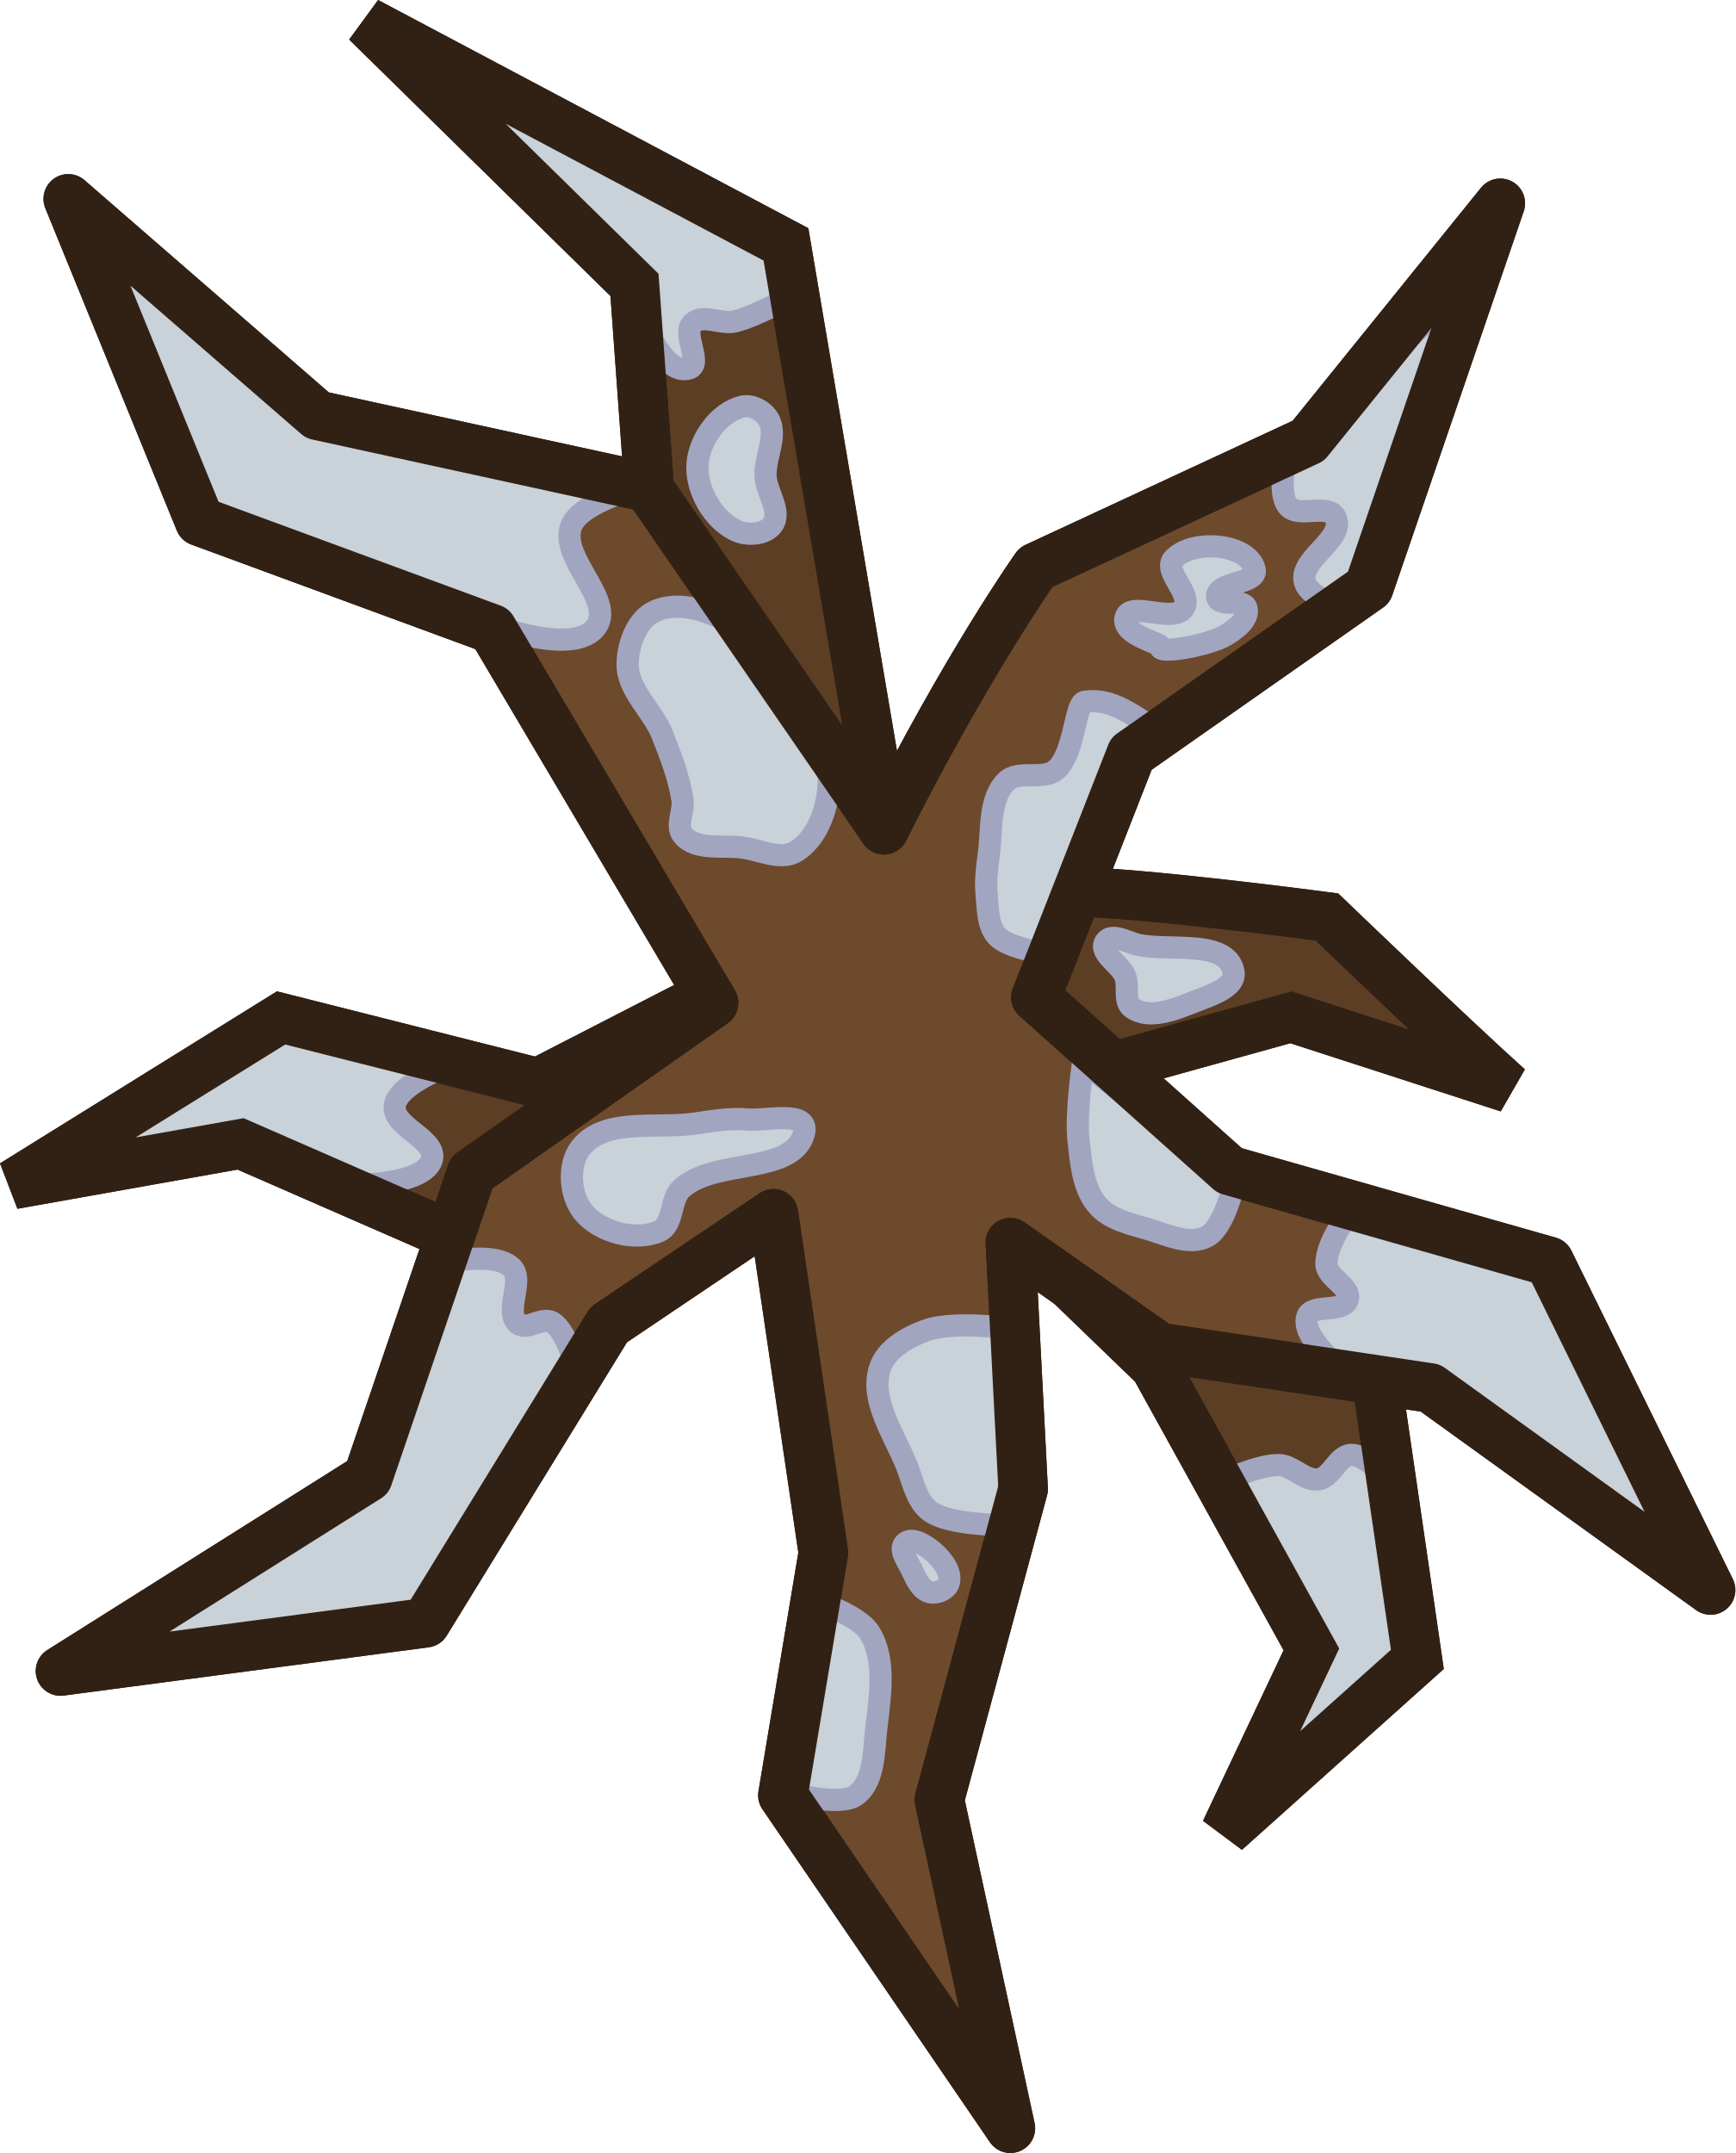
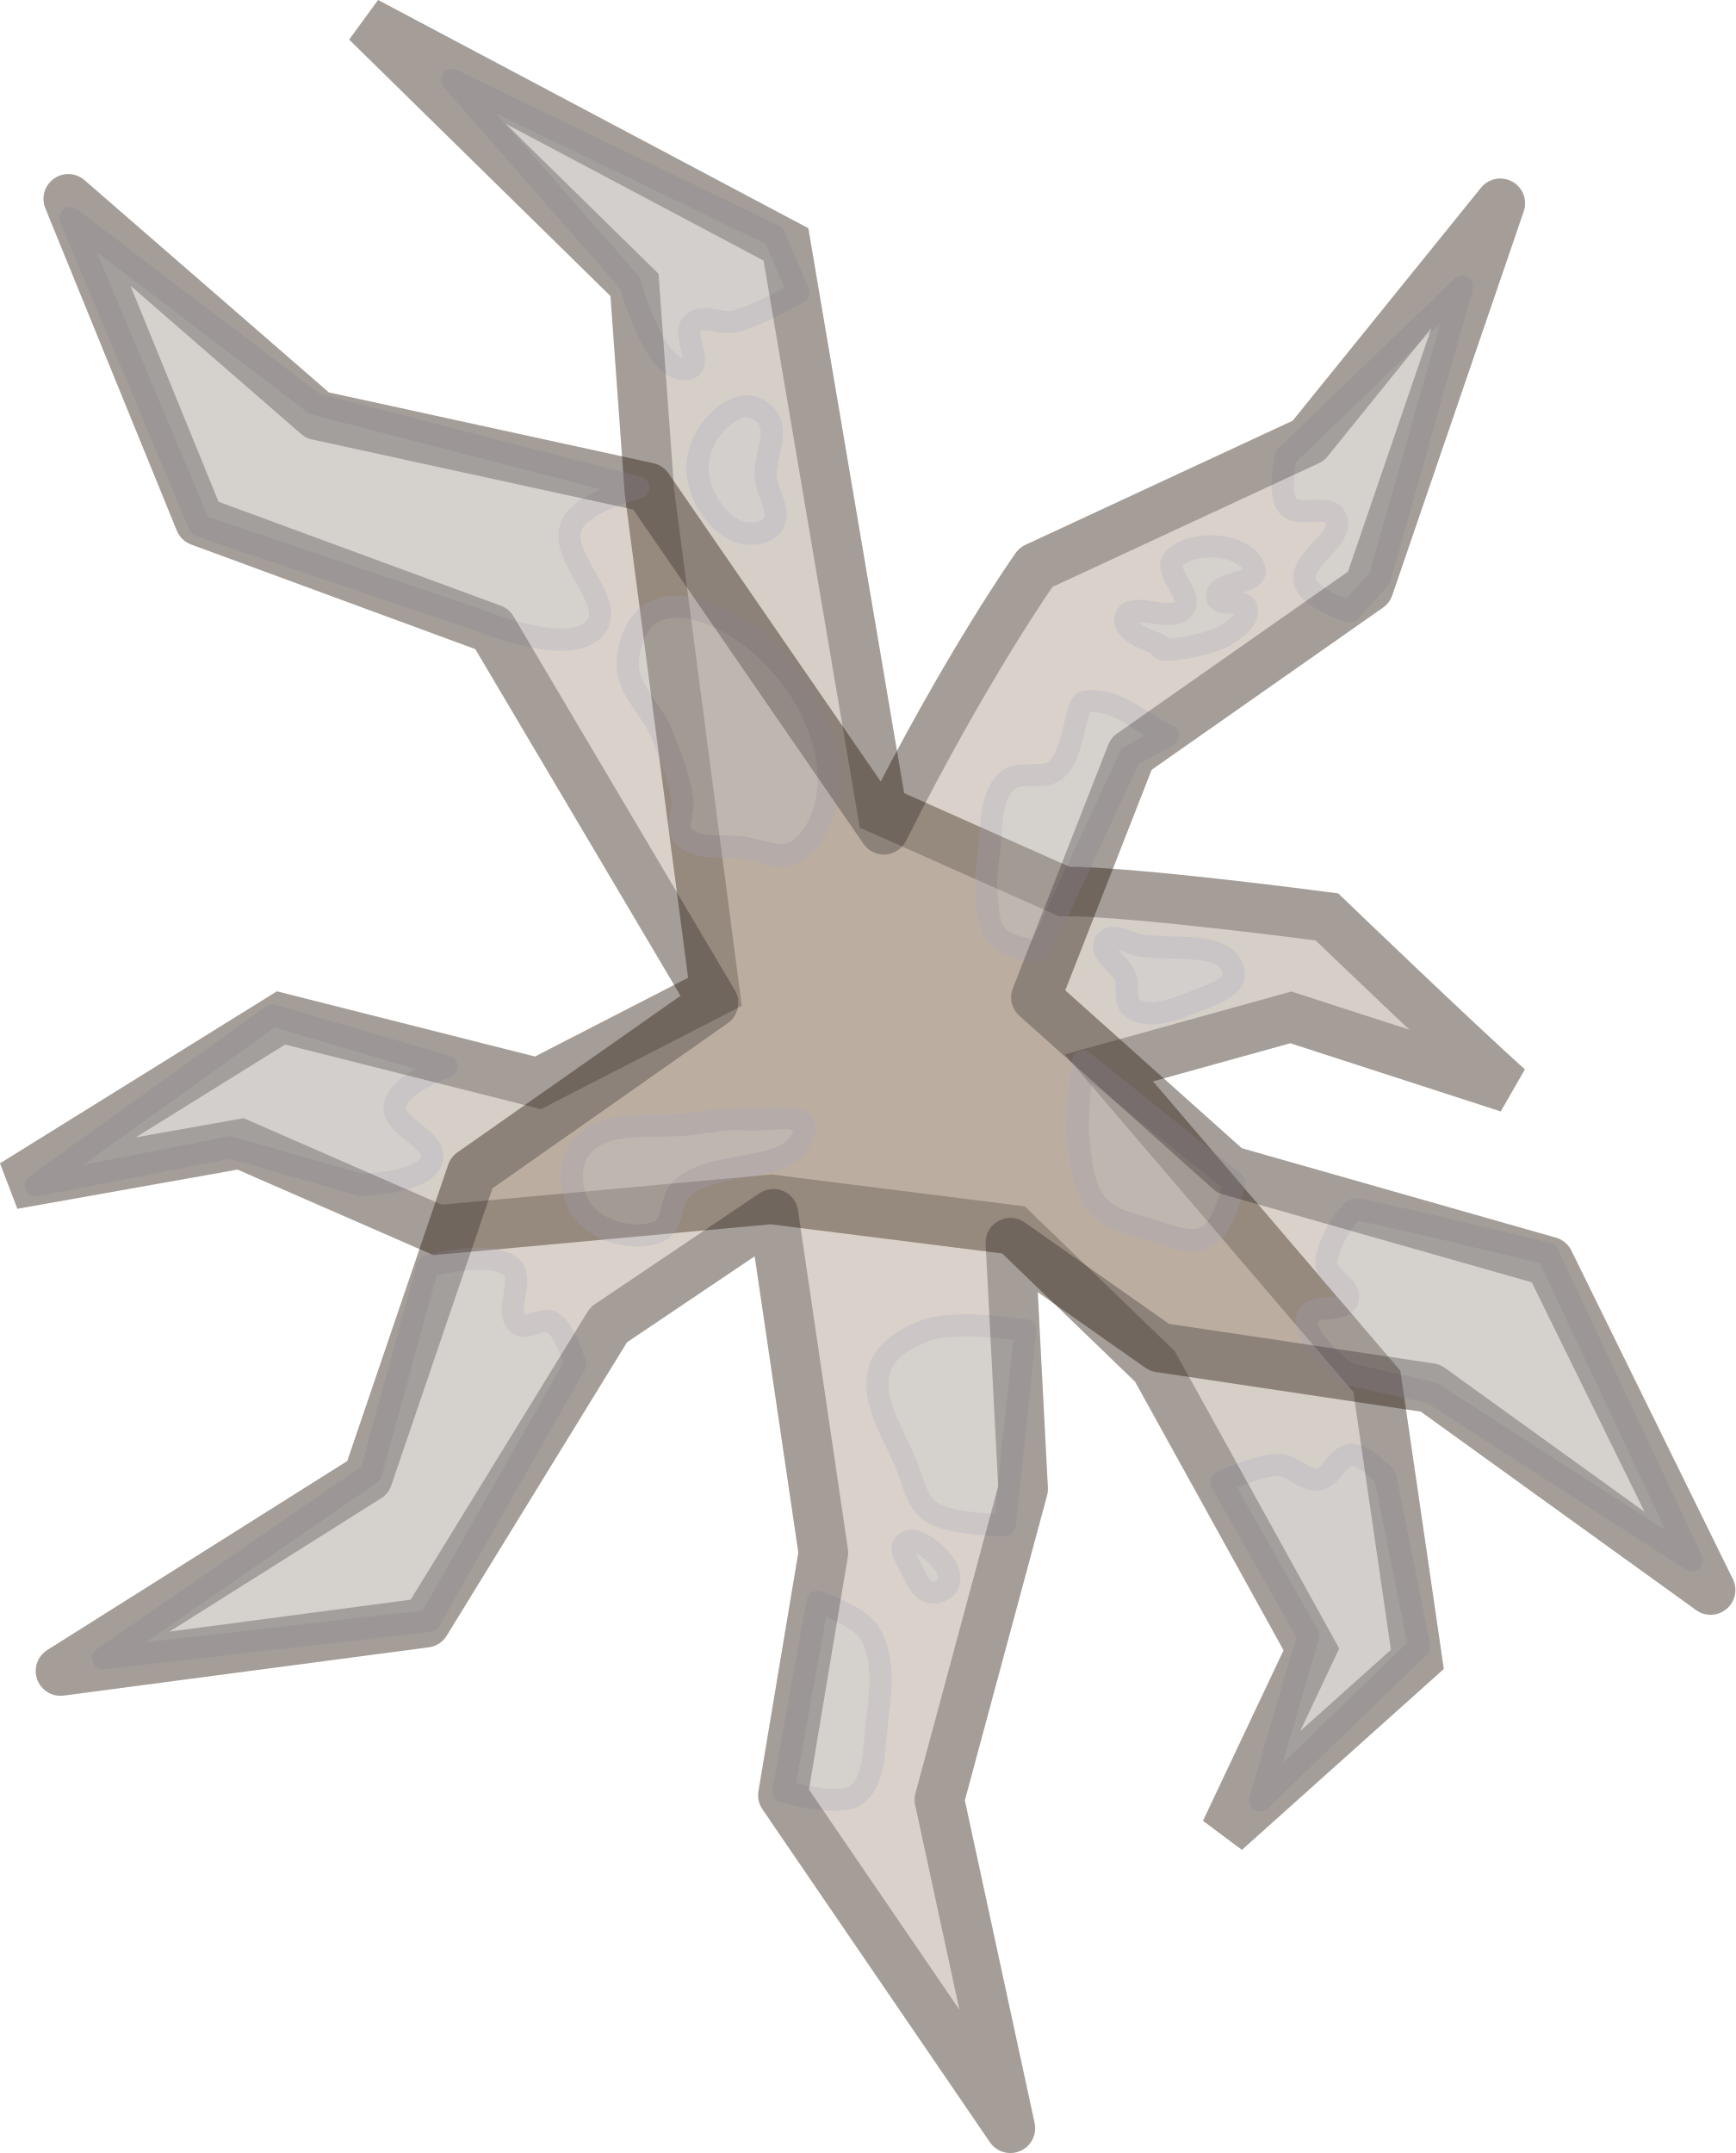
<svg xmlns="http://www.w3.org/2000/svg" version="1.1" id="svg48" x="0px" y="0px" viewBox="0 0 312.767 388.001" xml:space="preserve" width="312.767" height="388.001">
  <defs id="defs1" />
  <style type="text/css" id="style1">
	.st0{opacity:0.9;fill:#403228;enable-background:new    ;}
	.st1{fill:#4D3F36;stroke:#29180D;stroke-width:8.93;stroke-linejoin:round;stroke-miterlimit:16;}
	.st2{opacity:0.95;fill:#E57C0A;fill-opacity:0.851;enable-background:new    ;}
	.st3{opacity:0.8;fill:#D17109;fill-opacity:0.804;enable-background:new    ;}
	.st4{opacity:0.8;fill-rule:evenodd;clip-rule:evenodd;fill:#D17109;fill-opacity:0.804;enable-background:new    ;}
	.st5{fill:#E5711A;fill-opacity:0.895;}
	.st6{fill:#EFAC3F;fill-opacity:0.899;}
	.st7{fill:#EFAC3F;fill-opacity:0.901;}
</style>
-   <path id="path2" class="st0" d="m 239.156,165.244 c 0,0 -34.6,-4.6 -47.4,-4.6 l -32.8,-14.6 -17.3,-102 -75.6,-40.1 48.3,47.4 2.7,37.3 11.8,90.1 -31.9,16.4 -46.3,-11.7 -48.3,30 41,-7.3 35.5,15.5 60.1,-5.5 43.7,5.5 25.5,24.6 28.2,51 -15.5,32.8 34.6,-31 -7.3,-50.1 -48.3,-56.5 32.8,-9.1 39.2,12.7 c -9.6,-8.6 -32.7,-30.8 -32.7,-30.8 z" style="opacity:1;fill:#5b3e24;fill-opacity:1;stroke:#312114;stroke-width:8.93;stroke-dasharray:none;stroke-opacity:1" />
-   <path style="fill:#c9d1d9;fill-opacity:1;fill-rule:evenodd;stroke:#a2a5c0;stroke-width:4;stroke-linecap:round;stroke-linejoin:round;stroke-dasharray:none;stroke-opacity:1" d="m 80.485,192.188 c 0,0 -8.661,3.161 -9.317,6.987 -0.672,3.921 7.889,6.16 6.62,9.93 -1.435,4.262 -12.749,4.413 -12.749,4.413 l -23.537,-6.742 -35.06,6.865 42.66,-30.647 z" id="path19" />
-   <path style="fill:#c9d1d9;fill-opacity:1;fill-rule:evenodd;stroke:#a2a5c0;stroke-width:4;stroke-linecap:round;stroke-linejoin:round;stroke-dasharray:none;stroke-opacity:1" d="m 113.549,50.99 c 0,0 4.546,17.02 10.575,15.429 2.636,-0.695 -1.272,-6.259 0.693,-8.148 1.835,-1.764 5.153,0.248 7.628,-0.347 4.073,-0.98 11.442,-5.201 11.442,-5.201 l -4.334,-10.228 -58.077,-28.085 z" id="path15" />
-   <path style="fill:#c9d1d9;fill-opacity:1;fill-rule:evenodd;stroke:#a2a5c0;stroke-width:4;stroke-linecap:round;stroke-linejoin:round;stroke-dasharray:none;stroke-opacity:1" d="m 220.111,267.089 c 0,0 6.801,-3.176 10.42,-3.065 2.519,0.077 4.617,2.946 7.11,2.574 2.425,-0.362 3.434,-4.322 5.884,-4.413 2.424,-0.09 6.129,3.923 6.129,3.923 l 6.129,30.647 -28.685,27.705 8.704,-29.666 z" id="path7" />
-   <path id="path3" class="st0" d="m 239.156,165.244 c 0,0 -34.6,-4.6 -47.4,-4.6 l -32.8,-14.6 -17.3,-102 -75.6,-40.1 48.3,47.4 2.7,37.3 11.8,90.1 -31.9,16.4 -46.3,-11.7 -48.3,30 41,-7.3 35.5,15.5 60.1,-5.5 43.7,5.5 25.5,24.6 28.2,51 -15.5,32.8 34.6,-31 -7.3,-50.1 -48.3,-56.5 32.8,-9.1 39.2,12.7 c -9.6,-8.6 -32.7,-30.8 -32.7,-30.8 z" style="opacity:1;fill:none;stroke:#312114;stroke-width:8.93;stroke-dasharray:none;stroke-opacity:1" />
-   <path id="path4" class="st1" d="m 139.403,218.738 -29.7,20 -33,53.7 -65.8,8.7 55.4,-34.9 18.7,-54.9 43.6,-30.6 -39.9,-67.4 -52.7,-19.4 -23.7,-58.1 44.9,39 59.6,13 42.5,61.7 c 14.9,-29.7 27.4,-47.3 27.4,-47.3 l 49.1,-22.8 34.6,-42.8 -23.7,69.2 -42.8,30 -17.2,43.9 34.9,31.2 57.6,16.4 29.1,59.2 -50.5,-36.4 -48.8,-7.3 -26.9,-18.9 2.3,44.4 -15.1,56 12.8,59.2 -41,-60 7.3,-43.7 z" style="fill:#6d4a2c;fill-opacity:1;stroke:#312114;stroke-width:8.93;stroke-dasharray:none;stroke-opacity:1" />
-   <path style="fill:#c9d1d9;fill-opacity:1;fill-rule:evenodd;stroke:#a2a5c0;stroke-width:4;stroke-linecap:round;stroke-linejoin:round;stroke-dasharray:none;stroke-opacity:1" d="m 242.879,247.585 c 0,0 -8.412,-6.199 -7.281,-10.228 0.714,-2.542 6.464,-0.61 7.281,-3.121 0.77,-2.365 -3.749,-3.928 -3.814,-6.414 -0.097,-3.721 4.161,-9.708 5.201,-9.882 1.04,-0.173 34.673,7.975 34.673,7.975 l 26.005,55.303 -46.808,-30.165 z" id="path9" />
-   <path style="fill:#c9d1d9;fill-opacity:1;fill-rule:evenodd;stroke:#a2a5c0;stroke-width:4;stroke-linecap:round;stroke-linejoin:round;stroke-dasharray:none;stroke-opacity:1" d="m 147.355,288.672 c 0,0 7.457,2.461 9.362,5.548 3.042,4.93 1.865,11.58 1.214,17.336 -0.469,4.141 -0.311,9.455 -3.641,11.962 -3.001,2.26 -13.107,-0.685 -13.107,-0.685 z" id="path6" />
-   <path style="fill:#c9d1d9;fill-opacity:1;fill-rule:evenodd;stroke:#a2a5c0;stroke-width:4;stroke-linecap:round;stroke-linejoin:round;stroke-dasharray:none;stroke-opacity:1" d="m 195.226,191.33 c 0,0 -1.37,9.336 -0.858,13.975 0.452,4.101 0.759,8.749 3.432,11.891 2.168,2.548 5.86,3.354 9.071,4.291 3.44,1.003 7.5,3.029 10.665,1.348 3.196,-1.697 4.903,-9.684 4.903,-9.684 z" id="path10" />
-   <path style="fill:#c9d1d9;fill-opacity:1;fill-rule:evenodd;stroke:#a2a5c0;stroke-width:4;stroke-linecap:round;stroke-linejoin:round;stroke-dasharray:none;stroke-opacity:1" d="m 231.757,82.228 c 0,0 -1.525,6.64 0.368,8.949 1.866,2.276 7.314,-0.573 8.581,2.084 1.849,3.877 -6.685,7.512 -5.516,11.646 0.876,3.097 8.091,5.271 8.091,5.271 l 5.394,-6.007 14.833,-52.467 z" id="path13" />
-   <path style="fill:#c9d1d9;fill-opacity:1;fill-rule:evenodd;stroke:#a2a5c0;stroke-width:4;stroke-linecap:round;stroke-linejoin:round;stroke-dasharray:none;stroke-opacity:1" d="m 187.258,171.593 c 0,0 -5.806,-0.902 -7.6,-2.942 -1.695,-1.928 -1.597,-4.922 -1.839,-7.478 -0.22,-2.322 0.035,-4.679 0.368,-6.987 0.654,-4.532 -0.059,-10.133 3.187,-13.362 2.171,-2.16 6.608,-0.109 8.949,-2.084 3.387,-2.859 3.435,-11.998 5.149,-12.259 5.983,-0.909 10.053,3.922 15.017,6.068 l -6.804,3.739 z" id="path14" />
-   <path style="fill:#c9d1d9;fill-opacity:1;fill-rule:evenodd;stroke:#a2a5c0;stroke-width:4;stroke-linecap:round;stroke-linejoin:round;stroke-dasharray:none;stroke-opacity:1" d="m 136,115.308 c -4.843,-3.87 -12.149,-7.621 -17.856,-5.201 -3.308,1.403 -4.974,5.942 -5.028,9.535 -0.07,4.729 4.493,8.348 6.241,12.742 1.51,3.796 3,7.668 3.641,11.702 0.336,2.112 -1.274,4.765 0.087,6.414 2.347,2.846 7.182,1.743 10.835,2.254 3.156,0.441 6.819,2.36 9.535,0.693 4.327,-2.655 6.17,-8.973 5.894,-14.042 -0.498,-9.169 -6.175,-18.365 -13.349,-24.098 z" id="path17" />
-   <path style="fill:#c9d1d9;fill-opacity:1;fill-rule:evenodd;stroke:#a2a5c0;stroke-width:4;stroke-linecap:round;stroke-linejoin:round;stroke-dasharray:none;stroke-opacity:1" d="m 115.054,87.867 c 0,0 -10.142,2.549 -12.014,6.742 -2.593,5.812 8.33,13.818 4.168,18.633 -4.636,5.363 -21.208,-1.594 -21.208,-1.594 l -50.015,-16.917 -23.291,-55.409 44.009,33.466 z" id="path18" />
-   <path style="fill:#c9d1d9;fill-opacity:1;fill-rule:evenodd;stroke:#a2a5c0;stroke-width:4;stroke-linecap:round;stroke-linejoin:round;stroke-dasharray:none;stroke-opacity:1" d="m 77.052,228.229 c 0,0 11.331,-3.227 15.078,0.123 2.547,2.277 -1.375,7.96 1.226,10.175 1.557,1.326 4.349,-1.252 6.129,-0.245 2.515,1.422 4.168,7.6 4.168,7.6 l -26.234,46.215 -58.842,6.742 48.299,-33.344 z" id="path21" />
-   <path style="fill:#c9d1d9;fill-opacity:1;fill-rule:evenodd;stroke:#a2a5c0;stroke-width:4;stroke-linecap:round;stroke-linejoin:round;stroke-dasharray:none;stroke-opacity:1" d="m 166.909,239.752 c -3.388,1.216 -7.253,3.432 -8.336,6.865 -1.837,5.824 2.676,11.966 4.903,17.652 1.106,2.825 1.722,6.295 4.168,8.091 3.477,2.552 13.442,2.467 13.442,2.467 l 3.72,-35.075 c 0,0 -12.282,-2.015 -17.898,0 z" id="path5" />
-   <path id="path1" class="st1" d="m 139.403,218.738 -29.7,20 -33,53.7 -65.8,8.7 55.4,-34.9 18.7,-54.9 43.6,-30.6 -39.9,-67.4 -52.7,-19.4 -23.7,-58.1 44.9,39 59.6,13 42.5,61.7 c 14.9,-29.7 27.4,-47.3 27.4,-47.3 l 49.1,-22.8 34.6,-42.8 -23.7,69.2 -42.8,30 -17.2,43.9 34.9,31.2 57.6,16.4 29.1,59.2 -50.5,-36.4 -48.8,-7.3 -26.9,-18.9 2.3,44.4 -15.1,56 12.8,59.2 -41,-60 7.3,-43.7 z" style="fill:none;stroke:#312114;stroke-width:8.93;stroke-dasharray:none;stroke-opacity:1" />
-   <path style="fill:#c9d1d9;fill-opacity:1;fill-rule:evenodd;stroke:#a2a5c0;stroke-width:4;stroke-linecap:round;stroke-linejoin:round;stroke-dasharray:none;stroke-opacity:1" d="m 168.257,279.715 c -1.36,-1.174 -3.84,-2.824 -5.149,-1.594 -1.134,1.066 0.417,3.139 1.103,4.536 0.808,1.644 1.647,3.884 3.432,4.291 1.194,0.272 2.904,-0.438 3.31,-1.594 0.691,-1.966 -1.12,-4.277 -2.697,-5.639 z" id="path8" />
-   <path style="fill:#c9d1d9;fill-opacity:1;fill-rule:evenodd;stroke:#a2a5c0;stroke-width:4;stroke-linecap:round;stroke-linejoin:round;stroke-dasharray:none;stroke-opacity:1" d="m 205.375,170.33 c 5.761,1.089 15.814,-0.998 16.932,4.757 0.562,2.895 -4.261,4.32 -7.002,5.409 -3.511,1.394 -8.224,3.335 -11.278,1.112 -1.555,-1.132 -0.538,-3.843 -1.226,-5.639 -0.857,-2.239 -4.862,-4.242 -3.555,-6.252 1.12,-1.721 4.112,0.232 6.129,0.613 z" id="path11" />
-   <path style="fill:#c9d1d9;fill-opacity:1;fill-rule:evenodd;stroke:#a2a5c0;stroke-width:4;stroke-linecap:round;stroke-linejoin:round;stroke-dasharray:none;stroke-opacity:1" d="m 226.118,102.577 c -1.249,-4.739 -11.264,-5.44 -14.588,-1.839 -2.038,2.208 3.513,6.33 1.839,8.826 -1.991,2.969 -10.055,-1.58 -10.542,1.961 -0.416,3.023 6.542,4.349 6.313,5.026 -0.47,1.392 8.668,-0.27 11.584,-1.961 1.838,-1.066 4.502,-2.981 3.923,-5.026 -0.511,-1.804 -5.006,-0.106 -5.271,-1.961 -0.397,-2.775 7.456,-2.315 6.742,-5.026 z" id="path12" />
-   <path style="fill:#c9d1d9;fill-opacity:1;fill-rule:evenodd;stroke:#a2a5c0;stroke-width:4;stroke-linecap:round;stroke-linejoin:round;stroke-dasharray:none;stroke-opacity:1" d="m 133.81,73.279 c -4.249,1 -7.771,5.944 -8.091,10.297 -0.338,4.6 2.716,9.998 6.865,12.014 2.006,0.975 5.282,0.805 6.62,-0.981 1.781,-2.377 -1.092,-5.859 -1.226,-8.826 -0.155,-3.433 2.258,-7.351 0.49,-10.297 -0.884,-1.473 -2.986,-2.6 -4.658,-2.207 z" id="path16" />
-   <path style="fill:#c9d1d9;fill-opacity:1;fill-rule:evenodd;stroke:#a2a5c0;stroke-width:4;stroke-linecap:round;stroke-linejoin:round;stroke-dasharray:none;stroke-opacity:1" d="m 125.229,202.485 c -6.948,1.007 -16.298,-1.139 -20.595,4.413 -2.353,3.04 -1.94,8.544 0.49,11.523 2.982,3.656 9.431,5.376 13.73,3.432 2.598,-1.175 1.849,-5.644 3.923,-7.6 5.855,-5.523 19.847,-2.508 22.066,-9.807 1.381,-4.542 -6.598,-2.376 -10.052,-2.697 -3.183,-0.296 -6.398,0.277 -9.562,0.736 z" id="path20" />
+   <path id="path2" class="st0" d="m 239.156,165.244 c 0,0 -34.6,-4.6 -47.4,-4.6 l -32.8,-14.6 -17.3,-102 -75.6,-40.1 48.3,47.4 2.7,37.3 11.8,90.1 -31.9,16.4 -46.3,-11.7 -48.3,30 41,-7.3 35.5,15.5 60.1,-5.5 43.7,5.5 25.5,24.6 28.2,51 -15.5,32.8 34.6,-31 -7.3,-50.1 -48.3,-56.5 32.8,-9.1 39.2,12.7 c -9.6,-8.6 -32.7,-30.8 -32.7,-30.8 z" style="opacity:0.25;fill:#5b3e24;fill-opacity:1;stroke:#312114;stroke-width:8.93;stroke-dasharray:none;stroke-opacity:1" />
+   <path style="fill:#c9d1d9;fill-opacity:1;fill-rule:evenodd;stroke:#a2a5c0;stroke-width:4;stroke-linecap:round;stroke-linejoin:round;stroke-dasharray:none;stroke-opacity:1;opacity:0.25" d="m 80.485,192.188 c 0,0 -8.661,3.161 -9.317,6.987 -0.672,3.921 7.889,6.16 6.62,9.93 -1.435,4.262 -12.749,4.413 -12.749,4.413 l -23.537,-6.742 -35.06,6.865 42.66,-30.647 z" id="path19" />
+   <path style="fill:#c9d1d9;fill-opacity:1;fill-rule:evenodd;stroke:#a2a5c0;stroke-width:4;stroke-linecap:round;stroke-linejoin:round;stroke-dasharray:none;stroke-opacity:1;opacity:0.25" d="m 113.549,50.99 c 0,0 4.546,17.02 10.575,15.429 2.636,-0.695 -1.272,-6.259 0.693,-8.148 1.835,-1.764 5.153,0.248 7.628,-0.347 4.073,-0.98 11.442,-5.201 11.442,-5.201 l -4.334,-10.228 -58.077,-28.085 z" id="path15" />
+   <path style="fill:#c9d1d9;fill-opacity:1;fill-rule:evenodd;stroke:#a2a5c0;stroke-width:4;stroke-linecap:round;stroke-linejoin:round;stroke-dasharray:none;stroke-opacity:1;opacity:0.25" d="m 220.111,267.089 c 0,0 6.801,-3.176 10.42,-3.065 2.519,0.077 4.617,2.946 7.11,2.574 2.425,-0.362 3.434,-4.322 5.884,-4.413 2.424,-0.09 6.129,3.923 6.129,3.923 l 6.129,30.647 -28.685,27.705 8.704,-29.666 z" id="path7" />
+   <path id="path3" class="st0" d="m 239.156,165.244 c 0,0 -34.6,-4.6 -47.4,-4.6 l -32.8,-14.6 -17.3,-102 -75.6,-40.1 48.3,47.4 2.7,37.3 11.8,90.1 -31.9,16.4 -46.3,-11.7 -48.3,30 41,-7.3 35.5,15.5 60.1,-5.5 43.7,5.5 25.5,24.6 28.2,51 -15.5,32.8 34.6,-31 -7.3,-50.1 -48.3,-56.5 32.8,-9.1 39.2,12.7 c -9.6,-8.6 -32.7,-30.8 -32.7,-30.8 z" style="opacity:0.25;fill:none;stroke:#312114;stroke-width:8.93;stroke-dasharray:none;stroke-opacity:1" />
+   <path id="path4" class="st1" d="m 139.403,218.738 -29.7,20 -33,53.7 -65.8,8.7 55.4,-34.9 18.7,-54.9 43.6,-30.6 -39.9,-67.4 -52.7,-19.4 -23.7,-58.1 44.9,39 59.6,13 42.5,61.7 c 14.9,-29.7 27.4,-47.3 27.4,-47.3 l 49.1,-22.8 34.6,-42.8 -23.7,69.2 -42.8,30 -17.2,43.9 34.9,31.2 57.6,16.4 29.1,59.2 -50.5,-36.4 -48.8,-7.3 -26.9,-18.9 2.3,44.4 -15.1,56 12.8,59.2 -41,-60 7.3,-43.7 z" style="fill:#6d4a2c;fill-opacity:1;stroke:#312114;stroke-width:8.93;stroke-dasharray:none;stroke-opacity:1;opacity:0.25" />
+   <path style="fill:#c9d1d9;fill-opacity:1;fill-rule:evenodd;stroke:#a2a5c0;stroke-width:4;stroke-linecap:round;stroke-linejoin:round;stroke-dasharray:none;stroke-opacity:1;opacity:0.25" d="m 242.879,247.585 c 0,0 -8.412,-6.199 -7.281,-10.228 0.714,-2.542 6.464,-0.61 7.281,-3.121 0.77,-2.365 -3.749,-3.928 -3.814,-6.414 -0.097,-3.721 4.161,-9.708 5.201,-9.882 1.04,-0.173 34.673,7.975 34.673,7.975 l 26.005,55.303 -46.808,-30.165 z" id="path9" />
+   <path style="fill:#c9d1d9;fill-opacity:1;fill-rule:evenodd;stroke:#a2a5c0;stroke-width:4;stroke-linecap:round;stroke-linejoin:round;stroke-dasharray:none;stroke-opacity:1;opacity:0.25" d="m 147.355,288.672 c 0,0 7.457,2.461 9.362,5.548 3.042,4.93 1.865,11.58 1.214,17.336 -0.469,4.141 -0.311,9.455 -3.641,11.962 -3.001,2.26 -13.107,-0.685 -13.107,-0.685 z" id="path6" />
+   <path style="fill:#c9d1d9;fill-opacity:1;fill-rule:evenodd;stroke:#a2a5c0;stroke-width:4;stroke-linecap:round;stroke-linejoin:round;stroke-dasharray:none;stroke-opacity:1;opacity:0.25" d="m 195.226,191.33 c 0,0 -1.37,9.336 -0.858,13.975 0.452,4.101 0.759,8.749 3.432,11.891 2.168,2.548 5.86,3.354 9.071,4.291 3.44,1.003 7.5,3.029 10.665,1.348 3.196,-1.697 4.903,-9.684 4.903,-9.684 z" id="path10" />
+   <path style="fill:#c9d1d9;fill-opacity:1;fill-rule:evenodd;stroke:#a2a5c0;stroke-width:4;stroke-linecap:round;stroke-linejoin:round;stroke-dasharray:none;stroke-opacity:1;opacity:0.25" d="m 231.757,82.228 c 0,0 -1.525,6.64 0.368,8.949 1.866,2.276 7.314,-0.573 8.581,2.084 1.849,3.877 -6.685,7.512 -5.516,11.646 0.876,3.097 8.091,5.271 8.091,5.271 l 5.394,-6.007 14.833,-52.467 z" id="path13" />
+   <path style="fill:#c9d1d9;fill-opacity:1;fill-rule:evenodd;stroke:#a2a5c0;stroke-width:4;stroke-linecap:round;stroke-linejoin:round;stroke-dasharray:none;stroke-opacity:1;opacity:0.25" d="m 187.258,171.593 c 0,0 -5.806,-0.902 -7.6,-2.942 -1.695,-1.928 -1.597,-4.922 -1.839,-7.478 -0.22,-2.322 0.035,-4.679 0.368,-6.987 0.654,-4.532 -0.059,-10.133 3.187,-13.362 2.171,-2.16 6.608,-0.109 8.949,-2.084 3.387,-2.859 3.435,-11.998 5.149,-12.259 5.983,-0.909 10.053,3.922 15.017,6.068 l -6.804,3.739 z" id="path14" />
+   <path style="fill:#c9d1d9;fill-opacity:1;fill-rule:evenodd;stroke:#a2a5c0;stroke-width:4;stroke-linecap:round;stroke-linejoin:round;stroke-dasharray:none;stroke-opacity:1;opacity:0.25" d="m 136,115.308 c -4.843,-3.87 -12.149,-7.621 -17.856,-5.201 -3.308,1.403 -4.974,5.942 -5.028,9.535 -0.07,4.729 4.493,8.348 6.241,12.742 1.51,3.796 3,7.668 3.641,11.702 0.336,2.112 -1.274,4.765 0.087,6.414 2.347,2.846 7.182,1.743 10.835,2.254 3.156,0.441 6.819,2.36 9.535,0.693 4.327,-2.655 6.17,-8.973 5.894,-14.042 -0.498,-9.169 -6.175,-18.365 -13.349,-24.098 z" id="path17" />
+   <path style="fill:#c9d1d9;fill-opacity:1;fill-rule:evenodd;stroke:#a2a5c0;stroke-width:4;stroke-linecap:round;stroke-linejoin:round;stroke-dasharray:none;stroke-opacity:1;opacity:0.25" d="m 115.054,87.867 c 0,0 -10.142,2.549 -12.014,6.742 -2.593,5.812 8.33,13.818 4.168,18.633 -4.636,5.363 -21.208,-1.594 -21.208,-1.594 l -50.015,-16.917 -23.291,-55.409 44.009,33.466 z" id="path18" />
+   <path style="fill:#c9d1d9;fill-opacity:1;fill-rule:evenodd;stroke:#a2a5c0;stroke-width:4;stroke-linecap:round;stroke-linejoin:round;stroke-dasharray:none;stroke-opacity:1;opacity:0.25" d="m 77.052,228.229 c 0,0 11.331,-3.227 15.078,0.123 2.547,2.277 -1.375,7.96 1.226,10.175 1.557,1.326 4.349,-1.252 6.129,-0.245 2.515,1.422 4.168,7.6 4.168,7.6 l -26.234,46.215 -58.842,6.742 48.299,-33.344 z" id="path21" />
+   <path style="fill:#c9d1d9;fill-opacity:1;fill-rule:evenodd;stroke:#a2a5c0;stroke-width:4;stroke-linecap:round;stroke-linejoin:round;stroke-dasharray:none;stroke-opacity:1;opacity:0.25" d="m 166.909,239.752 c -3.388,1.216 -7.253,3.432 -8.336,6.865 -1.837,5.824 2.676,11.966 4.903,17.652 1.106,2.825 1.722,6.295 4.168,8.091 3.477,2.552 13.442,2.467 13.442,2.467 l 3.72,-35.075 c 0,0 -12.282,-2.015 -17.898,0 z" id="path5" />
+   <path id="path1" class="st1" d="m 139.403,218.738 -29.7,20 -33,53.7 -65.8,8.7 55.4,-34.9 18.7,-54.9 43.6,-30.6 -39.9,-67.4 -52.7,-19.4 -23.7,-58.1 44.9,39 59.6,13 42.5,61.7 c 14.9,-29.7 27.4,-47.3 27.4,-47.3 l 49.1,-22.8 34.6,-42.8 -23.7,69.2 -42.8,30 -17.2,43.9 34.9,31.2 57.6,16.4 29.1,59.2 -50.5,-36.4 -48.8,-7.3 -26.9,-18.9 2.3,44.4 -15.1,56 12.8,59.2 -41,-60 7.3,-43.7 z" style="fill:none;stroke:#312114;stroke-width:8.93;stroke-dasharray:none;stroke-opacity:1;opacity:0.25" />
+   <path style="fill:#c9d1d9;fill-opacity:1;fill-rule:evenodd;stroke:#a2a5c0;stroke-width:4;stroke-linecap:round;stroke-linejoin:round;stroke-dasharray:none;stroke-opacity:1;opacity:0.25" d="m 168.257,279.715 c -1.36,-1.174 -3.84,-2.824 -5.149,-1.594 -1.134,1.066 0.417,3.139 1.103,4.536 0.808,1.644 1.647,3.884 3.432,4.291 1.194,0.272 2.904,-0.438 3.31,-1.594 0.691,-1.966 -1.12,-4.277 -2.697,-5.639 z" id="path8" />
+   <path style="fill:#c9d1d9;fill-opacity:1;fill-rule:evenodd;stroke:#a2a5c0;stroke-width:4;stroke-linecap:round;stroke-linejoin:round;stroke-dasharray:none;stroke-opacity:1;opacity:0.25" d="m 205.375,170.33 c 5.761,1.089 15.814,-0.998 16.932,4.757 0.562,2.895 -4.261,4.32 -7.002,5.409 -3.511,1.394 -8.224,3.335 -11.278,1.112 -1.555,-1.132 -0.538,-3.843 -1.226,-5.639 -0.857,-2.239 -4.862,-4.242 -3.555,-6.252 1.12,-1.721 4.112,0.232 6.129,0.613 z" id="path11" />
+   <path style="fill:#c9d1d9;fill-opacity:1;fill-rule:evenodd;stroke:#a2a5c0;stroke-width:4;stroke-linecap:round;stroke-linejoin:round;stroke-dasharray:none;stroke-opacity:1;opacity:0.25" d="m 226.118,102.577 c -1.249,-4.739 -11.264,-5.44 -14.588,-1.839 -2.038,2.208 3.513,6.33 1.839,8.826 -1.991,2.969 -10.055,-1.58 -10.542,1.961 -0.416,3.023 6.542,4.349 6.313,5.026 -0.47,1.392 8.668,-0.27 11.584,-1.961 1.838,-1.066 4.502,-2.981 3.923,-5.026 -0.511,-1.804 -5.006,-0.106 -5.271,-1.961 -0.397,-2.775 7.456,-2.315 6.742,-5.026 z" id="path12" />
+   <path style="fill:#c9d1d9;fill-opacity:1;fill-rule:evenodd;stroke:#a2a5c0;stroke-width:4;stroke-linecap:round;stroke-linejoin:round;stroke-dasharray:none;stroke-opacity:1;opacity:0.25" d="m 133.81,73.279 c -4.249,1 -7.771,5.944 -8.091,10.297 -0.338,4.6 2.716,9.998 6.865,12.014 2.006,0.975 5.282,0.805 6.62,-0.981 1.781,-2.377 -1.092,-5.859 -1.226,-8.826 -0.155,-3.433 2.258,-7.351 0.49,-10.297 -0.884,-1.473 -2.986,-2.6 -4.658,-2.207 z" id="path16" />
+   <path style="fill:#c9d1d9;fill-opacity:1;fill-rule:evenodd;stroke:#a2a5c0;stroke-width:4;stroke-linecap:round;stroke-linejoin:round;stroke-dasharray:none;stroke-opacity:1;opacity:0.25" d="m 125.229,202.485 c -6.948,1.007 -16.298,-1.139 -20.595,4.413 -2.353,3.04 -1.94,8.544 0.49,11.523 2.982,3.656 9.431,5.376 13.73,3.432 2.598,-1.175 1.849,-5.644 3.923,-7.6 5.855,-5.523 19.847,-2.508 22.066,-9.807 1.381,-4.542 -6.598,-2.376 -10.052,-2.697 -3.183,-0.296 -6.398,0.277 -9.562,0.736 z" id="path20" />
</svg>
